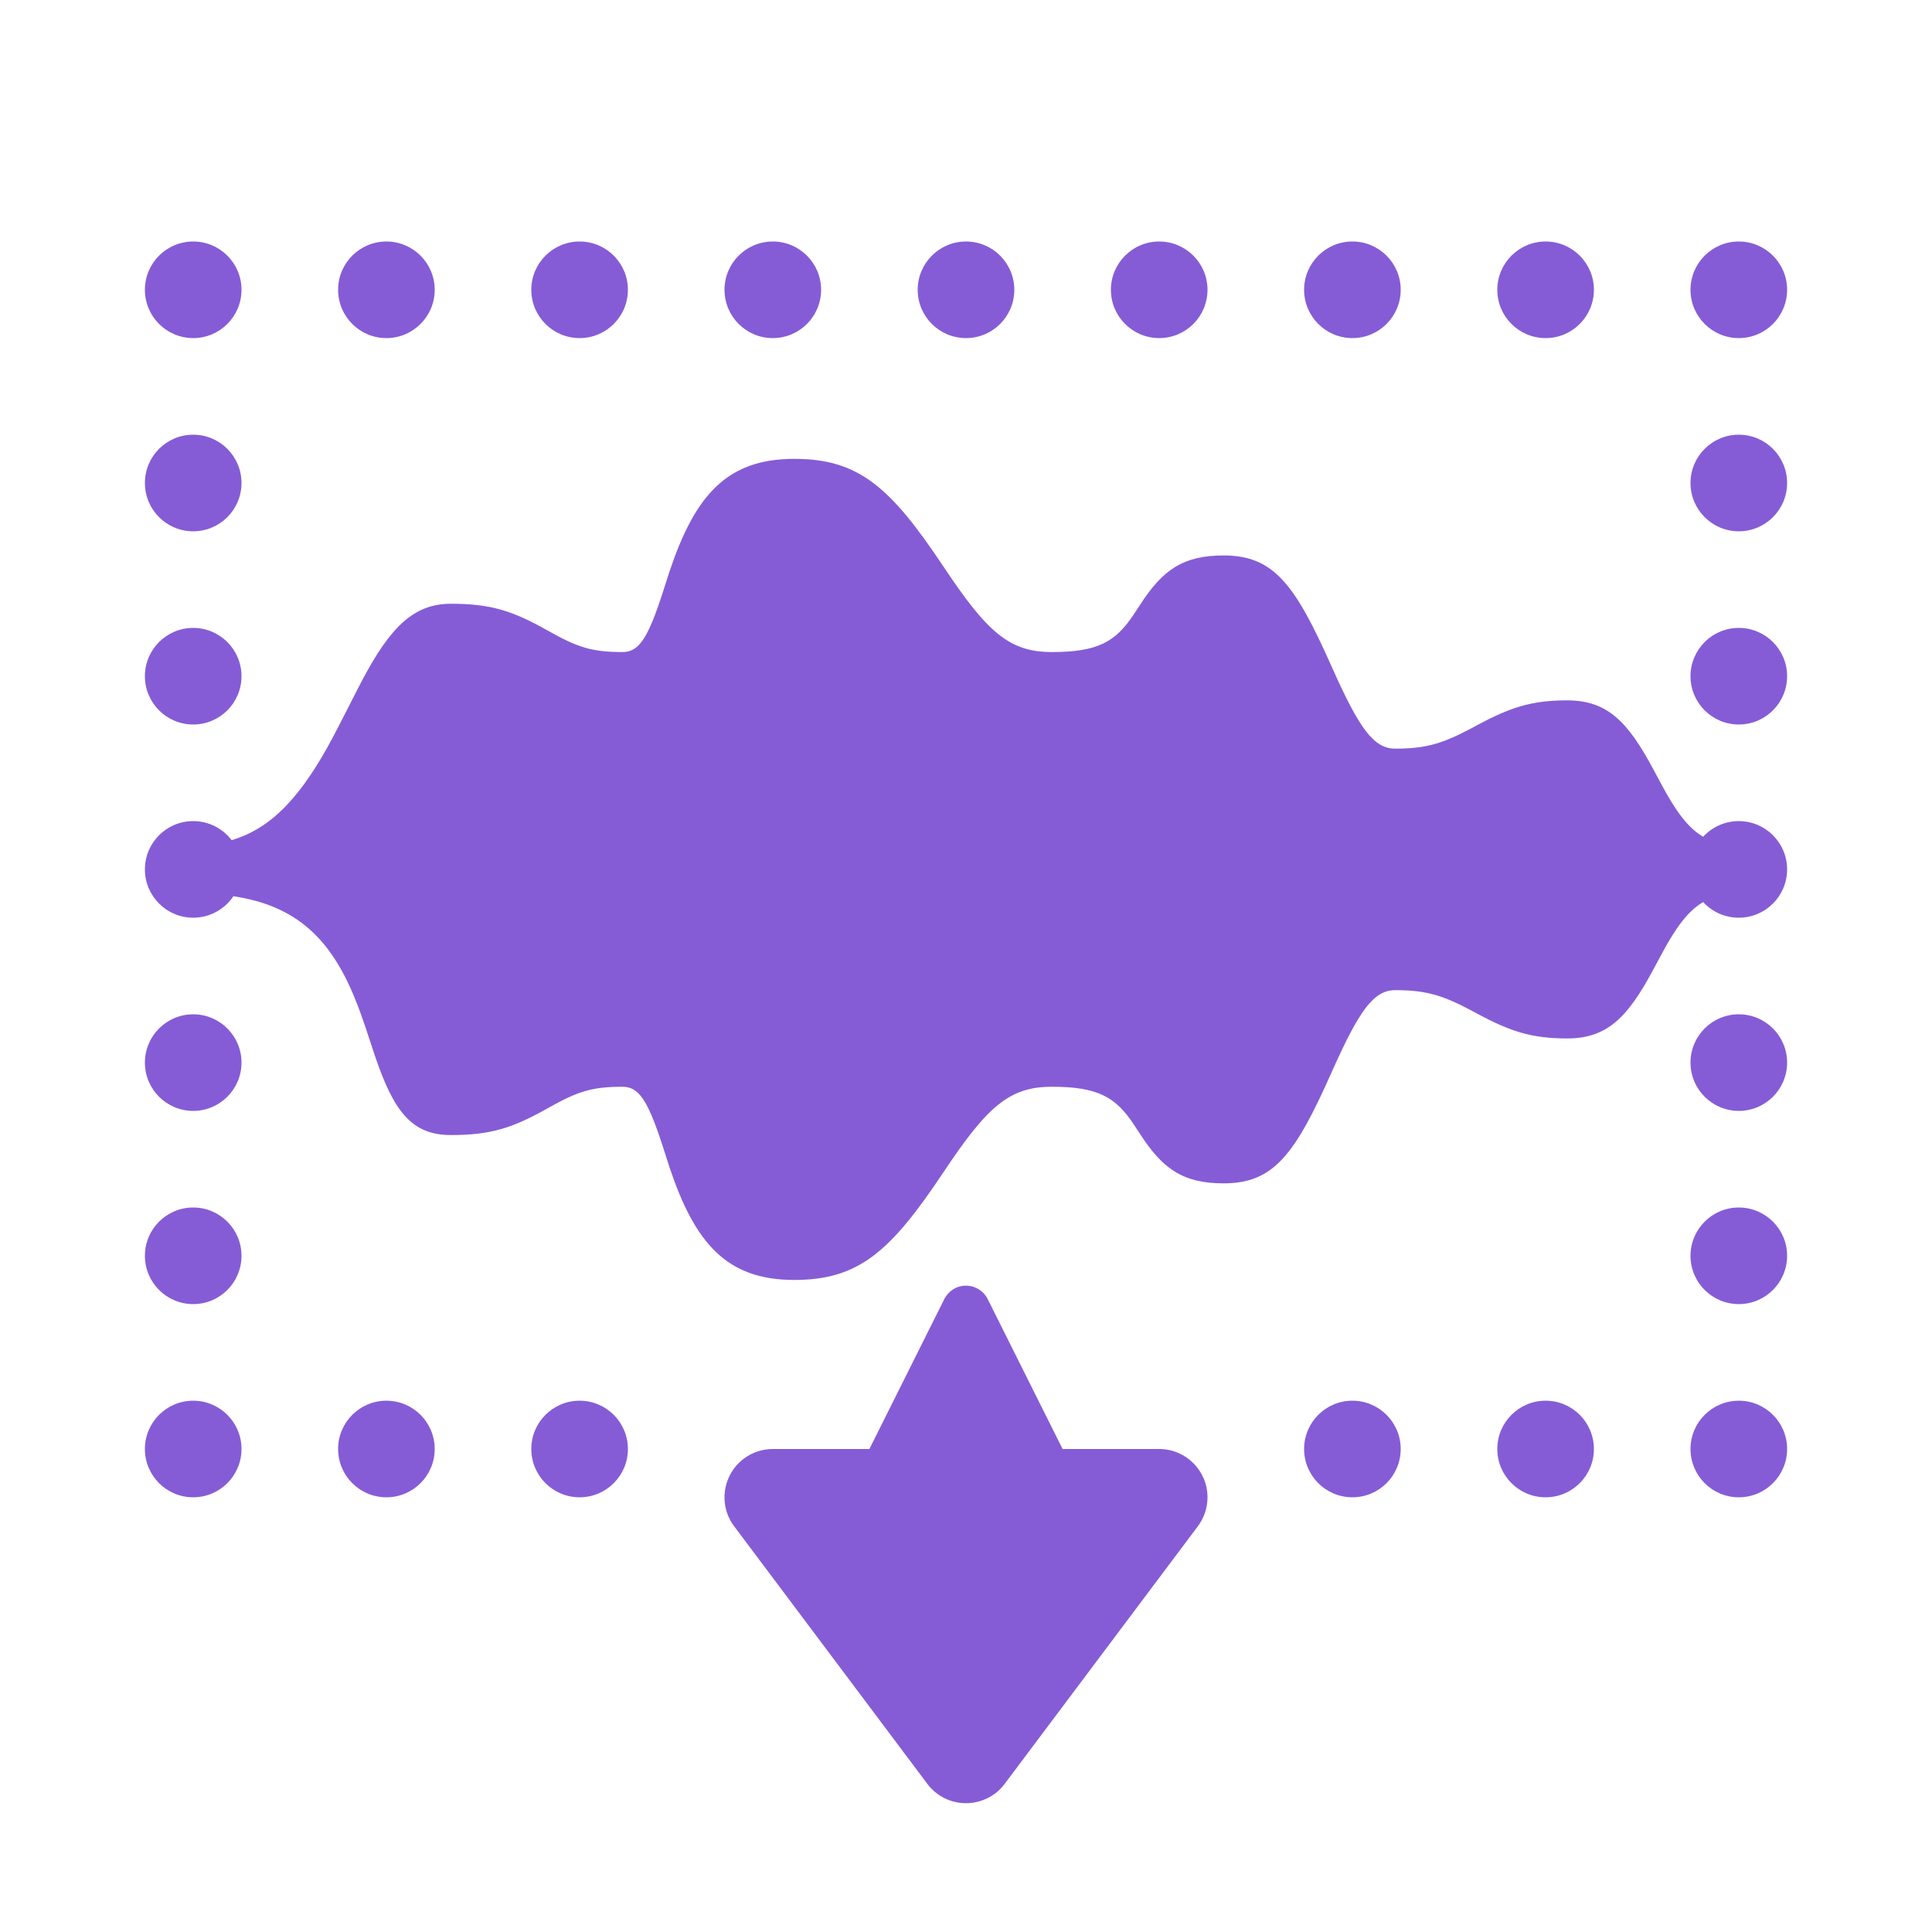
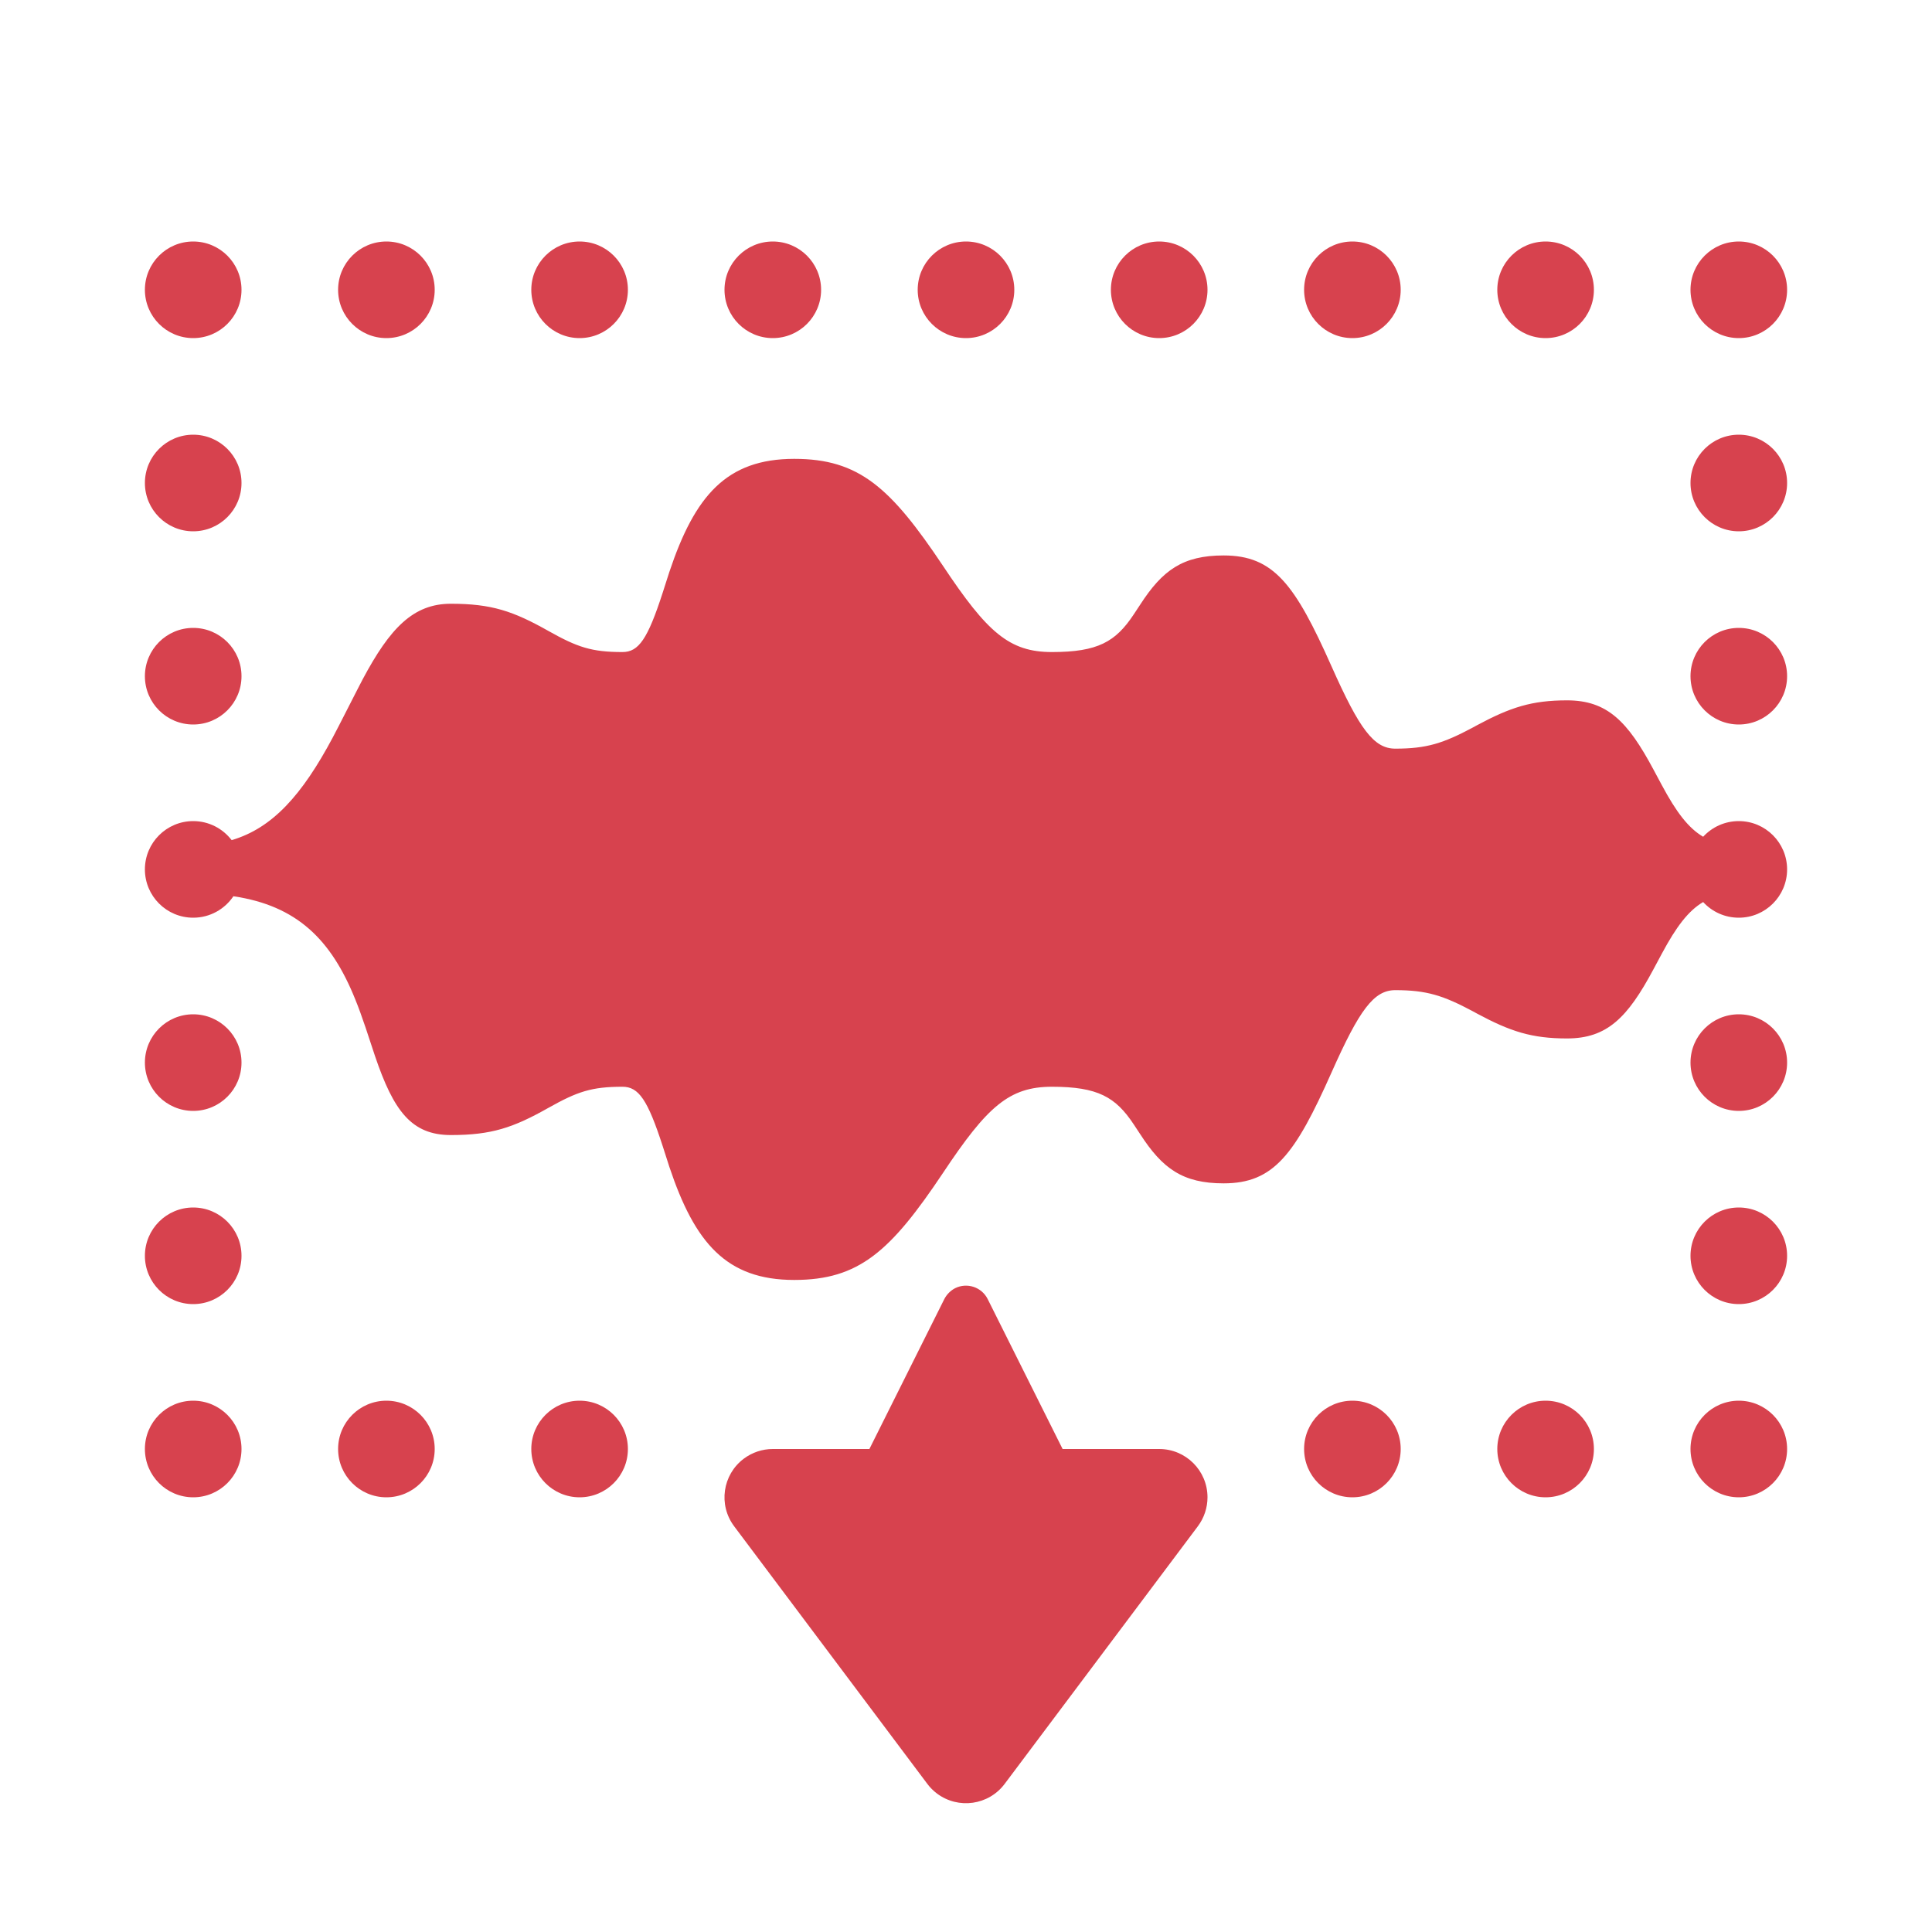
<svg xmlns="http://www.w3.org/2000/svg" width="20px" height="20px" viewBox="0 0 20 20" version="1.1">
  <g id="Sound/General/Paste" stroke="none" stroke-width="1" fill="none" fill-rule="evenodd">
-     <path d="M2.398,8.697 C2.82,8.573 3.127,8.231 3.446,7.632 C3.503,7.526 3.707,7.121 3.755,7.031 C4.037,6.502 4.278,6.25 4.667,6.25 C5.087,6.25 5.311,6.325 5.678,6.532 C5.977,6.7 6.124,6.75 6.444,6.75 C6.612,6.75 6.705,6.614 6.86,6.136 C6.893,6.031 6.912,5.974 6.929,5.921 C7.192,5.134 7.519,4.75 8.222,4.75 C8.892,4.75 9.219,5.045 9.764,5.861 C10.219,6.545 10.447,6.75 10.889,6.75 C11.366,6.75 11.549,6.643 11.736,6.361 C11.769,6.311 11.769,6.311 11.804,6.258 C12.033,5.904 12.243,5.75 12.667,5.75 C13.185,5.75 13.406,6.048 13.784,6.898 C14.073,7.548 14.222,7.75 14.444,7.75 C14.769,7.75 14.94,7.695 15.249,7.53 L15.291,7.507 C15.636,7.322 15.857,7.25 16.222,7.25 C16.637,7.25 16.849,7.466 17.116,7.965 C17.161,8.049 17.161,8.049 17.205,8.131 C17.351,8.403 17.476,8.571 17.631,8.662 C17.723,8.562 17.854,8.5 18,8.5 C18.276,8.5 18.5,8.724 18.5,9 C18.5,9.276 18.276,9.5 18,9.5 C17.854,9.5 17.723,9.438 17.631,9.338 C17.476,9.429 17.351,9.597 17.205,9.869 C17.161,9.951 17.161,9.951 17.116,10.035 C16.849,10.534 16.637,10.75 16.222,10.75 C15.857,10.75 15.636,10.678 15.291,10.493 L15.249,10.47 C14.94,10.305 14.769,10.25 14.444,10.25 C14.222,10.25 14.073,10.452 13.784,11.102 C13.406,11.952 13.185,12.25 12.667,12.25 C12.243,12.25 12.033,12.096 11.804,11.742 C11.769,11.689 11.769,11.689 11.736,11.639 C11.549,11.357 11.366,11.25 10.889,11.25 C10.447,11.25 10.219,11.455 9.764,12.139 C9.219,12.955 8.892,13.25 8.222,13.25 C7.519,13.25 7.192,12.866 6.929,12.079 C6.912,12.026 6.893,11.969 6.86,11.864 C6.705,11.386 6.612,11.25 6.444,11.25 C6.124,11.25 5.977,11.3 5.678,11.468 C5.311,11.675 5.087,11.75 4.667,11.75 C4.258,11.75 4.074,11.498 3.882,10.932 L3.785,10.639 C3.746,10.524 3.713,10.432 3.677,10.344 C3.428,9.726 3.073,9.375 2.416,9.278 C2.326,9.412 2.173,9.5 2,9.5 C1.724,9.5 1.5,9.276 1.5,9 C1.5,8.724 1.724,8.5 2,8.5 C2.162,8.5 2.306,8.577 2.398,8.697 Z M9,15 L9.776,13.447 C9.801,13.399 9.84,13.36 9.888,13.335 C10.012,13.274 10.162,13.324 10.224,13.447 L11,15 L12,15 C12.276,15 12.5,15.224 12.5,15.5 C12.5,15.608 12.465,15.713 12.4,15.8 L10.4,18.467 C10.234,18.688 9.921,18.732 9.7,18.567 C9.662,18.538 9.628,18.505 9.6,18.467 L7.6,15.8 C7.434,15.579 7.479,15.266 7.7,15.1 C7.787,15.035 7.892,15 8,15 L9,15 L9,15 Z M2,3.5 C1.724,3.5 1.5,3.276 1.5,3 C1.5,2.724 1.724,2.5 2,2.5 C2.276,2.5 2.5,2.724 2.5,3 C2.5,3.276 2.276,3.5 2,3.5 Z M4,3.5 C3.724,3.5 3.5,3.276 3.5,3 C3.5,2.724 3.724,2.5 4,2.5 C4.276,2.5 4.5,2.724 4.5,3 C4.5,3.276 4.276,3.5 4,3.5 Z M6,3.5 C5.724,3.5 5.5,3.276 5.5,3 C5.5,2.724 5.724,2.5 6,2.5 C6.276,2.5 6.5,2.724 6.5,3 C6.5,3.276 6.276,3.5 6,3.5 Z M8,3.5 C7.724,3.5 7.5,3.276 7.5,3 C7.5,2.724 7.724,2.5 8,2.5 C8.276,2.5 8.5,2.724 8.5,3 C8.5,3.276 8.276,3.5 8,3.5 Z M10,3.5 C9.724,3.5 9.5,3.276 9.5,3 C9.5,2.724 9.724,2.5 10,2.5 C10.276,2.5 10.5,2.724 10.5,3 C10.5,3.276 10.276,3.5 10,3.5 Z M12,3.5 C11.724,3.5 11.5,3.276 11.5,3 C11.5,2.724 11.724,2.5 12,2.5 C12.276,2.5 12.5,2.724 12.5,3 C12.5,3.276 12.276,3.5 12,3.5 Z M14,3.5 C13.724,3.5 13.5,3.276 13.5,3 C13.5,2.724 13.724,2.5 14,2.5 C14.276,2.5 14.5,2.724 14.5,3 C14.5,3.276 14.276,3.5 14,3.5 Z M16,3.5 C15.724,3.5 15.5,3.276 15.5,3 C15.5,2.724 15.724,2.5 16,2.5 C16.276,2.5 16.5,2.724 16.5,3 C16.5,3.276 16.276,3.5 16,3.5 Z M18,3.5 C17.724,3.5 17.5,3.276 17.5,3 C17.5,2.724 17.724,2.5 18,2.5 C18.276,2.5 18.5,2.724 18.5,3 C18.5,3.276 18.276,3.5 18,3.5 Z M18,5.5 C17.724,5.5 17.5,5.276 17.5,5 C17.5,4.724 17.724,4.5 18,4.5 C18.276,4.5 18.5,4.724 18.5,5 C18.5,5.276 18.276,5.5 18,5.5 Z M18,7.5 C17.724,7.5 17.5,7.276 17.5,7 C17.5,6.724 17.724,6.5 18,6.5 C18.276,6.5 18.5,6.724 18.5,7 C18.5,7.276 18.276,7.5 18,7.5 Z M18,11.5 C17.724,11.5 17.5,11.276 17.5,11 C17.5,10.724 17.724,10.5 18,10.5 C18.276,10.5 18.5,10.724 18.5,11 C18.5,11.276 18.276,11.5 18,11.5 Z M18,13.5 C17.724,13.5 17.5,13.276 17.5,13 C17.5,12.724 17.724,12.5 18,12.5 C18.276,12.5 18.5,12.724 18.5,13 C18.5,13.276 18.276,13.5 18,13.5 Z M18,15.5 C17.724,15.5 17.5,15.276 17.5,15 C17.5,14.724 17.724,14.5 18,14.5 C18.276,14.5 18.5,14.724 18.5,15 C18.5,15.276 18.276,15.5 18,15.5 Z M16,15.5 C15.724,15.5 15.5,15.276 15.5,15 C15.5,14.724 15.724,14.5 16,14.5 C16.276,14.5 16.5,14.724 16.5,15 C16.5,15.276 16.276,15.5 16,15.5 Z M14,15.5 C13.724,15.5 13.5,15.276 13.5,15 C13.5,14.724 13.724,14.5 14,14.5 C14.276,14.5 14.5,14.724 14.5,15 C14.5,15.276 14.276,15.5 14,15.5 Z M4,15.5 C3.724,15.5 3.5,15.276 3.5,15 C3.5,14.724 3.724,14.5 4,14.5 C4.276,14.5 4.5,14.724 4.5,15 C4.5,15.276 4.276,15.5 4,15.5 Z M6,15.5 C5.724,15.5 5.5,15.276 5.5,15 C5.5,14.724 5.724,14.5 6,14.5 C6.276,14.5 6.5,14.724 6.5,15 C6.5,15.276 6.276,15.5 6,15.5 Z M2,15.5 C1.724,15.5 1.5,15.276 1.5,15 C1.5,14.724 1.724,14.5 2,14.5 C2.276,14.5 2.5,14.724 2.5,15 C2.5,15.276 2.276,15.5 2,15.5 Z M2,13.5 C1.724,13.5 1.5,13.276 1.5,13 C1.5,12.724 1.724,12.5 2,12.5 C2.276,12.5 2.5,12.724 2.5,13 C2.5,13.276 2.276,13.5 2,13.5 Z M2,11.5 C1.724,11.5 1.5,11.276 1.5,11 C1.5,10.724 1.724,10.5 2,10.5 C2.276,10.5 2.5,10.724 2.5,11 C2.5,11.276 2.276,11.5 2,11.5 Z M2,7.5 C1.724,7.5 1.5,7.276 1.5,7 C1.5,6.724 1.724,6.5 2,6.5 C2.276,6.5 2.5,6.724 2.5,7 C2.5,7.276 2.276,7.5 2,7.5 Z M2,5.5 C1.724,5.5 1.5,5.276 1.5,5 C1.5,4.724 1.724,4.5 2,4.5 C2.276,4.5 2.5,4.724 2.5,5 C2.5,5.276 2.276,5.5 2,5.5 Z" id="Shape" fill="#855CD6" fill-rule="nonzero" />
+     <path d="M2.398,8.697 C2.82,8.573 3.127,8.231 3.446,7.632 C3.503,7.526 3.707,7.121 3.755,7.031 C4.037,6.502 4.278,6.25 4.667,6.25 C5.087,6.25 5.311,6.325 5.678,6.532 C5.977,6.7 6.124,6.75 6.444,6.75 C6.612,6.75 6.705,6.614 6.86,6.136 C6.893,6.031 6.912,5.974 6.929,5.921 C7.192,5.134 7.519,4.75 8.222,4.75 C8.892,4.75 9.219,5.045 9.764,5.861 C10.219,6.545 10.447,6.75 10.889,6.75 C11.366,6.75 11.549,6.643 11.736,6.361 C11.769,6.311 11.769,6.311 11.804,6.258 C12.033,5.904 12.243,5.75 12.667,5.75 C13.185,5.75 13.406,6.048 13.784,6.898 C14.073,7.548 14.222,7.75 14.444,7.75 C14.769,7.75 14.94,7.695 15.249,7.53 L15.291,7.507 C15.636,7.322 15.857,7.25 16.222,7.25 C16.637,7.25 16.849,7.466 17.116,7.965 C17.161,8.049 17.161,8.049 17.205,8.131 C17.351,8.403 17.476,8.571 17.631,8.662 C17.723,8.562 17.854,8.5 18,8.5 C18.276,8.5 18.5,8.724 18.5,9 C18.5,9.276 18.276,9.5 18,9.5 C17.854,9.5 17.723,9.438 17.631,9.338 C17.476,9.429 17.351,9.597 17.205,9.869 C17.161,9.951 17.161,9.951 17.116,10.035 C16.849,10.534 16.637,10.75 16.222,10.75 C15.857,10.75 15.636,10.678 15.291,10.493 L15.249,10.47 C14.94,10.305 14.769,10.25 14.444,10.25 C14.222,10.25 14.073,10.452 13.784,11.102 C13.406,11.952 13.185,12.25 12.667,12.25 C12.243,12.25 12.033,12.096 11.804,11.742 C11.769,11.689 11.769,11.689 11.736,11.639 C11.549,11.357 11.366,11.25 10.889,11.25 C10.447,11.25 10.219,11.455 9.764,12.139 C9.219,12.955 8.892,13.25 8.222,13.25 C7.519,13.25 7.192,12.866 6.929,12.079 C6.912,12.026 6.893,11.969 6.86,11.864 C6.705,11.386 6.612,11.25 6.444,11.25 C6.124,11.25 5.977,11.3 5.678,11.468 C5.311,11.675 5.087,11.75 4.667,11.75 C4.258,11.75 4.074,11.498 3.882,10.932 L3.785,10.639 C3.746,10.524 3.713,10.432 3.677,10.344 C3.428,9.726 3.073,9.375 2.416,9.278 C2.326,9.412 2.173,9.5 2,9.5 C1.724,9.5 1.5,9.276 1.5,9 C1.5,8.724 1.724,8.5 2,8.5 C2.162,8.5 2.306,8.577 2.398,8.697 Z M9,15 L9.776,13.447 C9.801,13.399 9.84,13.36 9.888,13.335 C10.012,13.274 10.162,13.324 10.224,13.447 L11,15 L12,15 C12.276,15 12.5,15.224 12.5,15.5 C12.5,15.608 12.465,15.713 12.4,15.8 L10.4,18.467 C10.234,18.688 9.921,18.732 9.7,18.567 C9.662,18.538 9.628,18.505 9.6,18.467 L7.6,15.8 C7.434,15.579 7.479,15.266 7.7,15.1 C7.787,15.035 7.892,15 8,15 L9,15 L9,15 Z M2,3.5 C1.724,3.5 1.5,3.276 1.5,3 C1.5,2.724 1.724,2.5 2,2.5 C2.276,2.5 2.5,2.724 2.5,3 C2.5,3.276 2.276,3.5 2,3.5 Z M4,3.5 C3.724,3.5 3.5,3.276 3.5,3 C3.5,2.724 3.724,2.5 4,2.5 C4.276,2.5 4.5,2.724 4.5,3 C4.5,3.276 4.276,3.5 4,3.5 Z M6,3.5 C5.724,3.5 5.5,3.276 5.5,3 C5.5,2.724 5.724,2.5 6,2.5 C6.276,2.5 6.5,2.724 6.5,3 C6.5,3.276 6.276,3.5 6,3.5 Z M8,3.5 C7.724,3.5 7.5,3.276 7.5,3 C7.5,2.724 7.724,2.5 8,2.5 C8.276,2.5 8.5,2.724 8.5,3 C8.5,3.276 8.276,3.5 8,3.5 Z M10,3.5 C9.724,3.5 9.5,3.276 9.5,3 C9.5,2.724 9.724,2.5 10,2.5 C10.276,2.5 10.5,2.724 10.5,3 C10.5,3.276 10.276,3.5 10,3.5 Z M12,3.5 C11.724,3.5 11.5,3.276 11.5,3 C11.5,2.724 11.724,2.5 12,2.5 C12.276,2.5 12.5,2.724 12.5,3 C12.5,3.276 12.276,3.5 12,3.5 Z M14,3.5 C13.724,3.5 13.5,3.276 13.5,3 C13.5,2.724 13.724,2.5 14,2.5 C14.276,2.5 14.5,2.724 14.5,3 C14.5,3.276 14.276,3.5 14,3.5 Z M16,3.5 C15.724,3.5 15.5,3.276 15.5,3 C15.5,2.724 15.724,2.5 16,2.5 C16.276,2.5 16.5,2.724 16.5,3 C16.5,3.276 16.276,3.5 16,3.5 Z M18,3.5 C17.724,3.5 17.5,3.276 17.5,3 C17.5,2.724 17.724,2.5 18,2.5 C18.276,2.5 18.5,2.724 18.5,3 C18.5,3.276 18.276,3.5 18,3.5 Z M18,5.5 C17.724,5.5 17.5,5.276 17.5,5 C17.5,4.724 17.724,4.5 18,4.5 C18.276,4.5 18.5,4.724 18.5,5 C18.5,5.276 18.276,5.5 18,5.5 Z M18,7.5 C17.724,7.5 17.5,7.276 17.5,7 C17.5,6.724 17.724,6.5 18,6.5 C18.276,6.5 18.5,6.724 18.5,7 C18.5,7.276 18.276,7.5 18,7.5 Z M18,11.5 C17.724,11.5 17.5,11.276 17.5,11 C17.5,10.724 17.724,10.5 18,10.5 C18.276,10.5 18.5,10.724 18.5,11 C18.5,11.276 18.276,11.5 18,11.5 Z M18,13.5 C17.724,13.5 17.5,13.276 17.5,13 C17.5,12.724 17.724,12.5 18,12.5 C18.276,12.5 18.5,12.724 18.5,13 C18.5,13.276 18.276,13.5 18,13.5 Z M18,15.5 C17.724,15.5 17.5,15.276 17.5,15 C17.5,14.724 17.724,14.5 18,14.5 C18.276,14.5 18.5,14.724 18.5,15 C18.5,15.276 18.276,15.5 18,15.5 Z M16,15.5 C15.724,15.5 15.5,15.276 15.5,15 C15.5,14.724 15.724,14.5 16,14.5 C16.276,14.5 16.5,14.724 16.5,15 C16.5,15.276 16.276,15.5 16,15.5 Z M14,15.5 C13.724,15.5 13.5,15.276 13.5,15 C13.5,14.724 13.724,14.5 14,14.5 C14.276,14.5 14.5,14.724 14.5,15 C14.5,15.276 14.276,15.5 14,15.5 Z M4,15.5 C3.724,15.5 3.5,15.276 3.5,15 C3.5,14.724 3.724,14.5 4,14.5 C4.276,14.5 4.5,14.724 4.5,15 C4.5,15.276 4.276,15.5 4,15.5 Z M6,15.5 C5.724,15.5 5.5,15.276 5.5,15 C5.5,14.724 5.724,14.5 6,14.5 C6.276,14.5 6.5,14.724 6.5,15 C6.5,15.276 6.276,15.5 6,15.5 Z M2,15.5 C1.724,15.5 1.5,15.276 1.5,15 C1.5,14.724 1.724,14.5 2,14.5 C2.276,14.5 2.5,14.724 2.5,15 C2.5,15.276 2.276,15.5 2,15.5 Z M2,13.5 C1.724,13.5 1.5,13.276 1.5,13 C1.5,12.724 1.724,12.5 2,12.5 C2.276,12.5 2.5,12.724 2.5,13 C2.5,13.276 2.276,13.5 2,13.5 Z M2,11.5 C1.724,11.5 1.5,11.276 1.5,11 C1.5,10.724 1.724,10.5 2,10.5 C2.276,10.5 2.5,10.724 2.5,11 C2.5,11.276 2.276,11.5 2,11.5 Z M2,7.5 C1.724,7.5 1.5,7.276 1.5,7 C1.5,6.724 1.724,6.5 2,6.5 C2.276,6.5 2.5,6.724 2.5,7 C2.5,7.276 2.276,7.5 2,7.5 Z M2,5.5 C1.724,5.5 1.5,5.276 1.5,5 C1.5,4.724 1.724,4.5 2,4.5 C2.276,4.5 2.5,4.724 2.5,5 C2.5,5.276 2.276,5.5 2,5.5 Z" id="Shape" fill="#D7424E" fill-rule="nonzero" />
  </g>
</svg>
